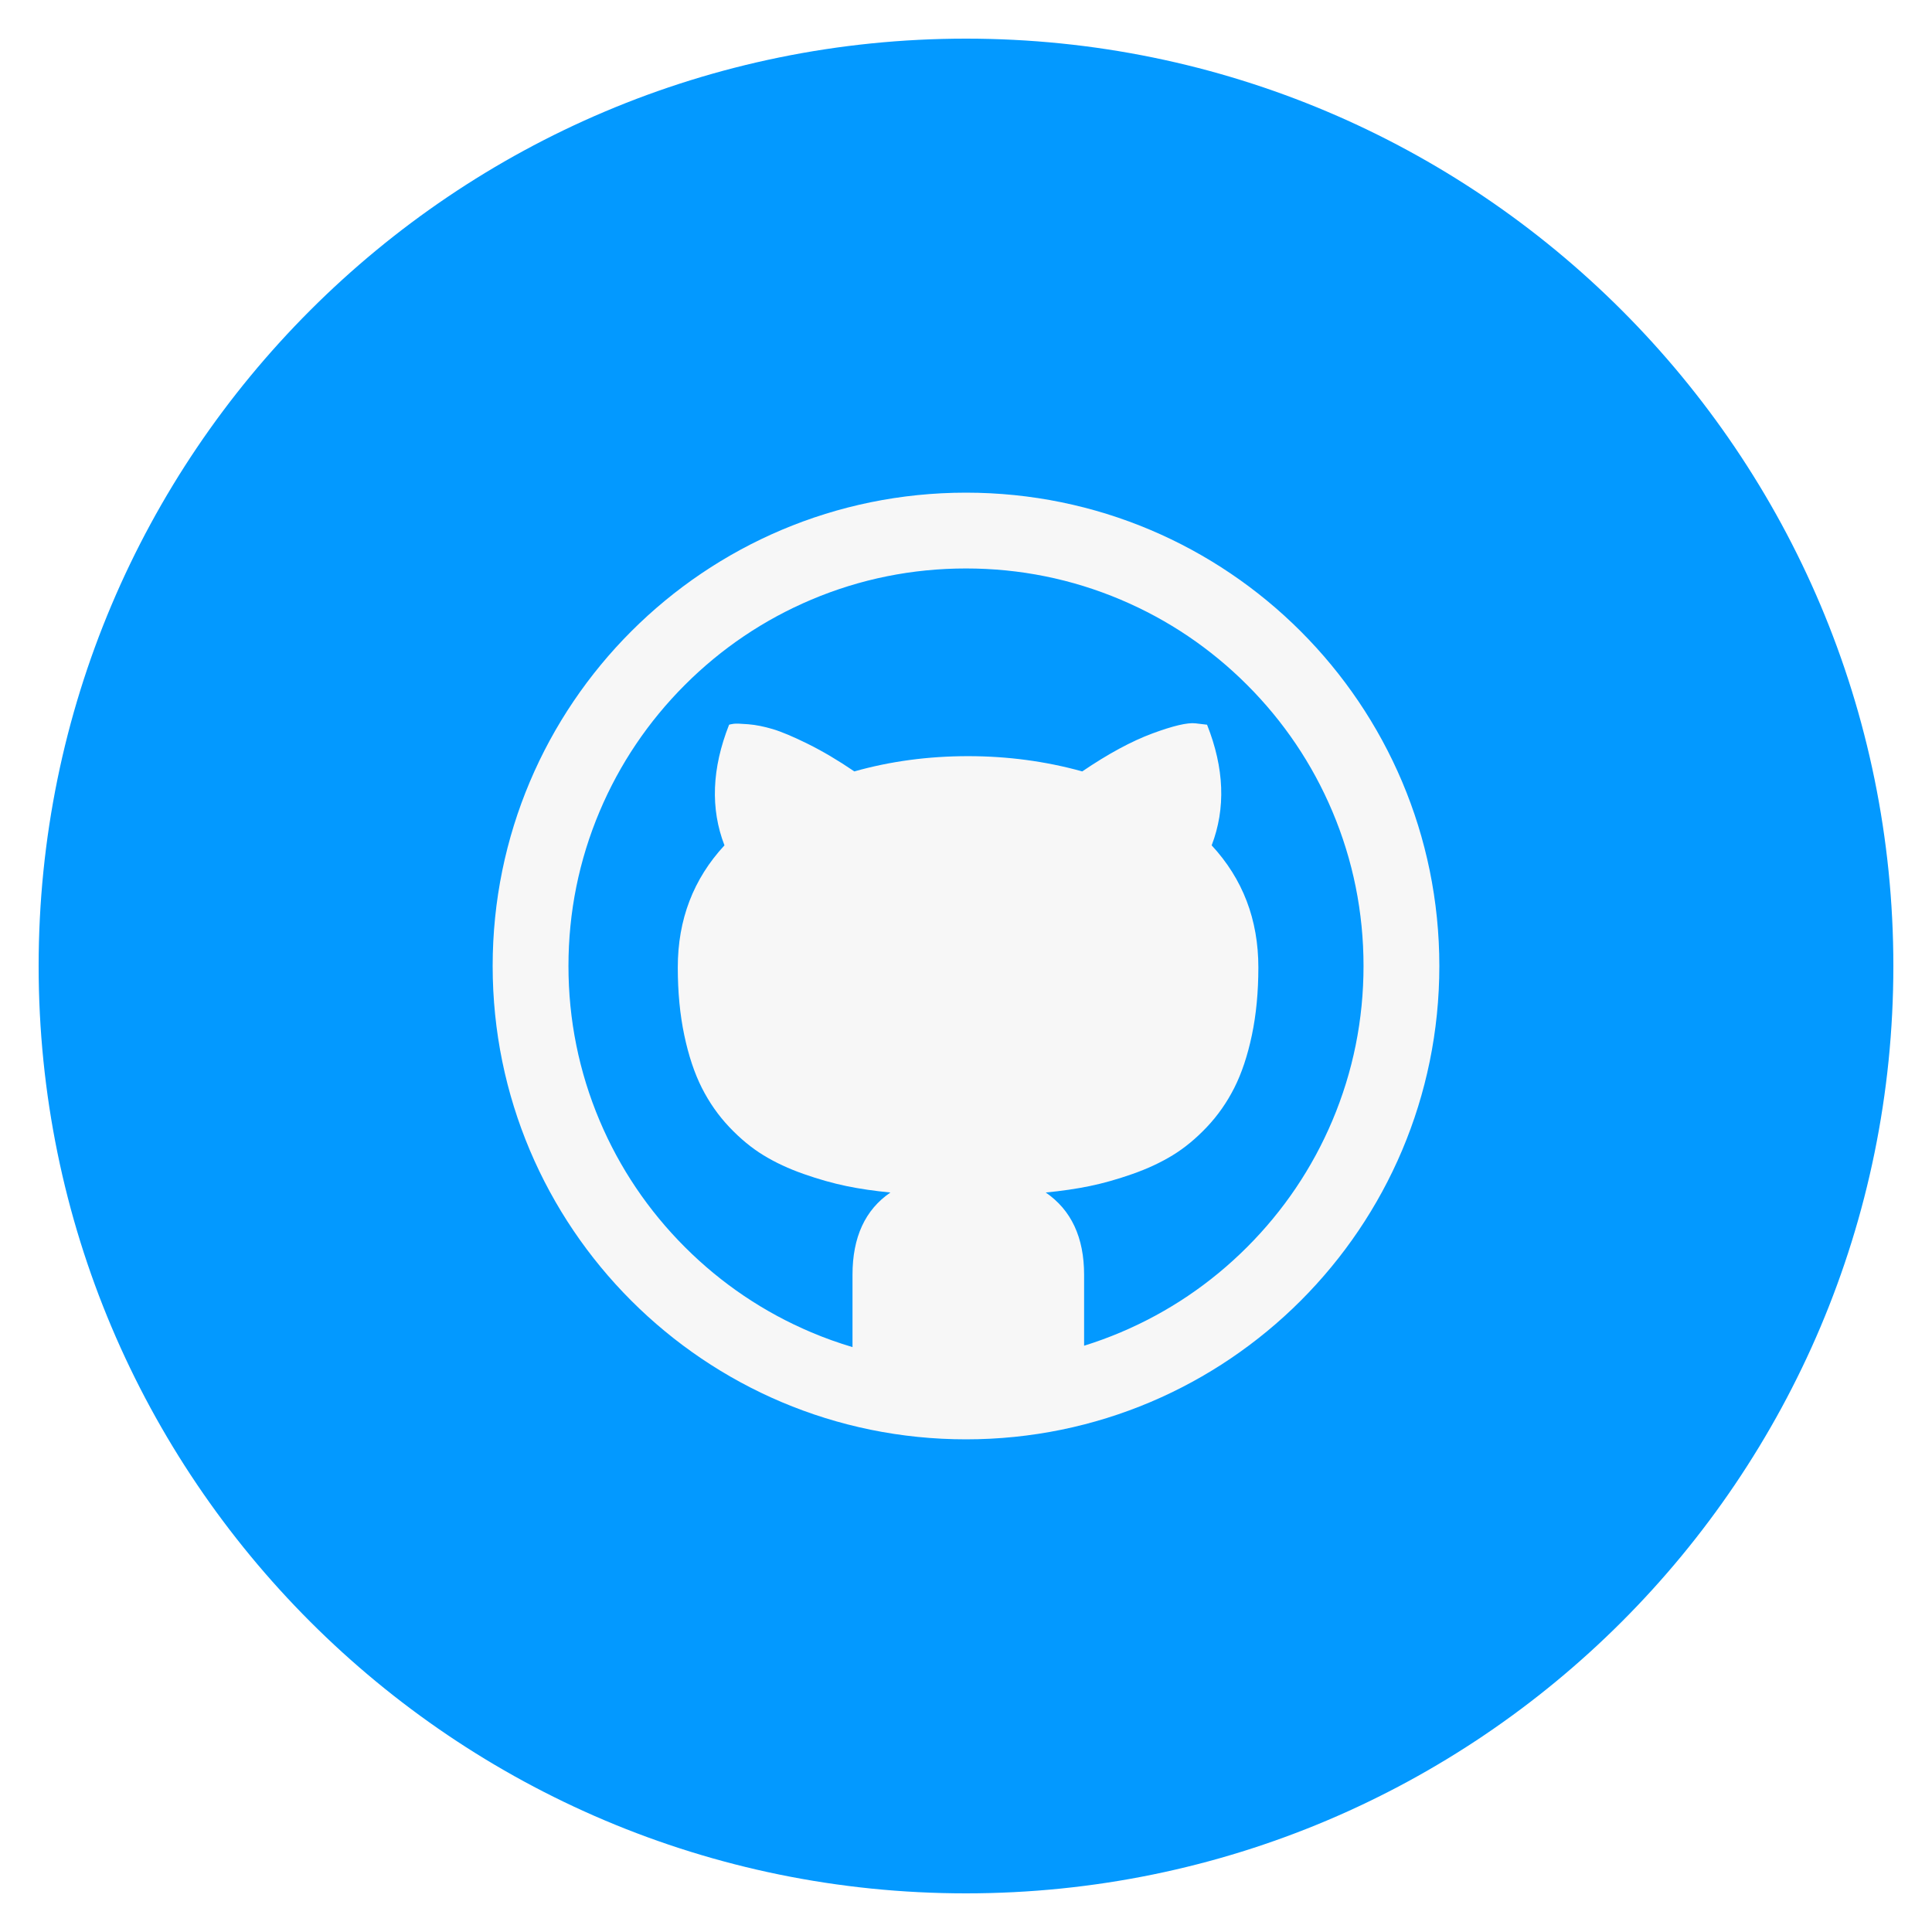
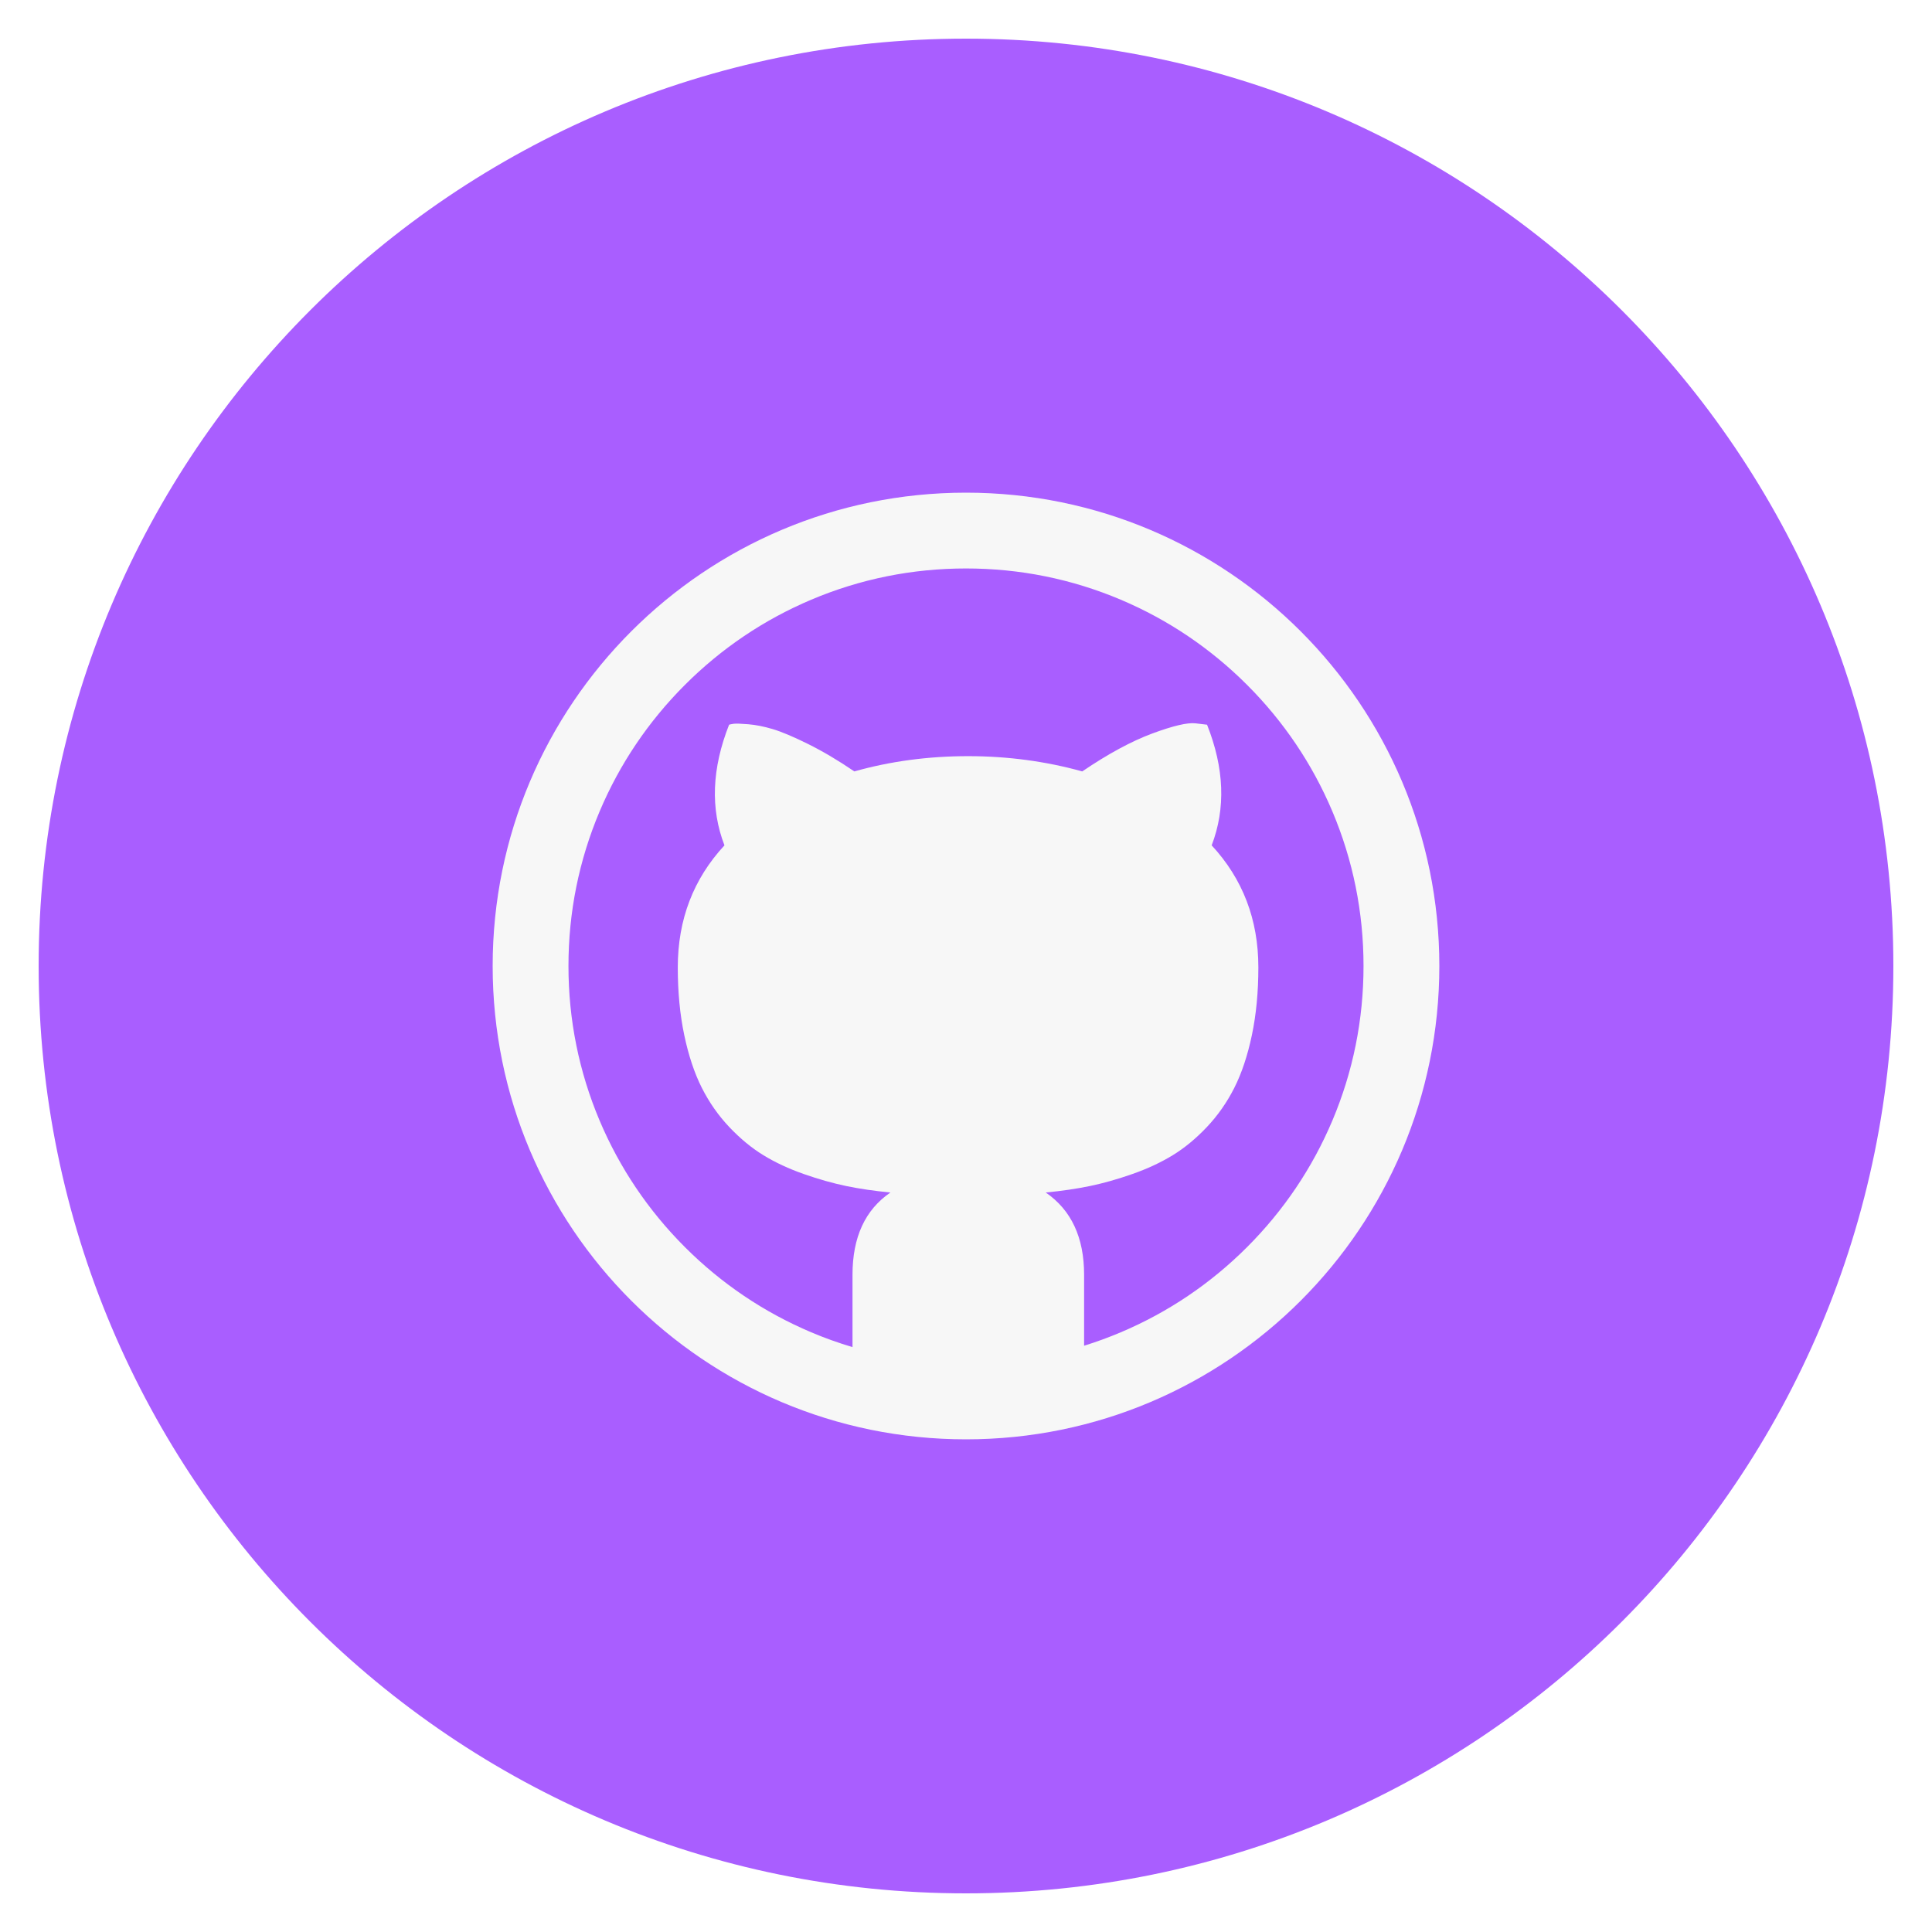
<svg xmlns="http://www.w3.org/2000/svg" id="github" class="custom-icon" version="1.1" viewBox="0 0 100 100">
-   <circle class="outer-shape" cx="50" cy="50" r="48" style="opacity: 1; fill: rgb(3, 153, 255);" />
+   <circle class="outer-shape" cx="50" cy="50" r="48" style="opacity: 1; fill: rgb(169,94,255);" />
  <path class="inner-shape" style="opacity:1;fill:#f7f7f7;" transform="translate(25,25) scale(0.5)" d="M50,1C22.938,1,1,22.938,1,50s21.938,49,49,49s49-21.938,49-49S77.062,1,50,1z M79.099,79.099 c-3.782,3.782-8.184,6.75-13.083,8.823c-1.245,0.526-2.509,0.989-3.79,1.387v-7.344c0-3.86-1.324-6.699-3.972-8.517 c1.659-0.16,3.182-0.383,4.57-0.67c1.388-0.287,2.855-0.702,4.402-1.245c1.547-0.543,2.935-1.189,4.163-1.938 c1.228-0.75,2.409-1.723,3.541-2.919s2.082-2.552,2.847-4.067s1.372-3.334,1.818-5.455c0.446-2.121,0.67-4.458,0.67-7.01 c0-4.945-1.611-9.155-4.833-12.633c1.467-3.828,1.308-7.991-0.478-12.489l-1.197-0.143c-0.829-0.096-2.321,0.255-4.474,1.053 c-2.153,0.798-4.57,2.105-7.249,3.924c-3.797-1.053-7.736-1.579-11.82-1.579c-4.115,0-8.039,0.526-11.772,1.579 c-1.69-1.149-3.294-2.097-4.809-2.847c-1.515-0.75-2.727-1.26-3.637-1.532c-0.909-0.271-1.754-0.439-2.536-0.503 c-0.782-0.064-1.284-0.079-1.507-0.048c-0.223,0.031-0.383,0.064-0.478,0.096c-1.787,4.53-1.946,8.694-0.478,12.489 c-3.222,3.477-4.833,7.688-4.833,12.633c0,2.552,0.223,4.889,0.67,7.01c0.447,2.121,1.053,3.94,1.818,5.455 c0.765,1.515,1.715,2.871,2.847,4.067s2.313,2.169,3.541,2.919c1.228,0.751,2.616,1.396,4.163,1.938 c1.547,0.543,3.014,0.957,4.402,1.245c1.388,0.287,2.911,0.511,4.57,0.67c-2.616,1.787-3.924,4.626-3.924,8.517v7.487 c-1.445-0.43-2.869-0.938-4.268-1.53c-4.899-2.073-9.301-5.041-13.083-8.823c-3.782-3.782-6.75-8.184-8.823-13.083 C9.934,60.948,8.847,55.56,8.847,50s1.087-10.948,3.231-16.016c2.073-4.899,5.041-9.301,8.823-13.083s8.184-6.75,13.083-8.823 C39.052,9.934,44.44,8.847,50,8.847s10.948,1.087,16.016,3.231c4.9,2.073,9.301,5.041,13.083,8.823 c3.782,3.782,6.75,8.184,8.823,13.083c2.143,5.069,3.23,10.457,3.23,16.016s-1.087,10.948-3.231,16.016 C85.848,70.915,82.88,75.317,79.099,79.099L79.099,79.099z" />
</svg>
